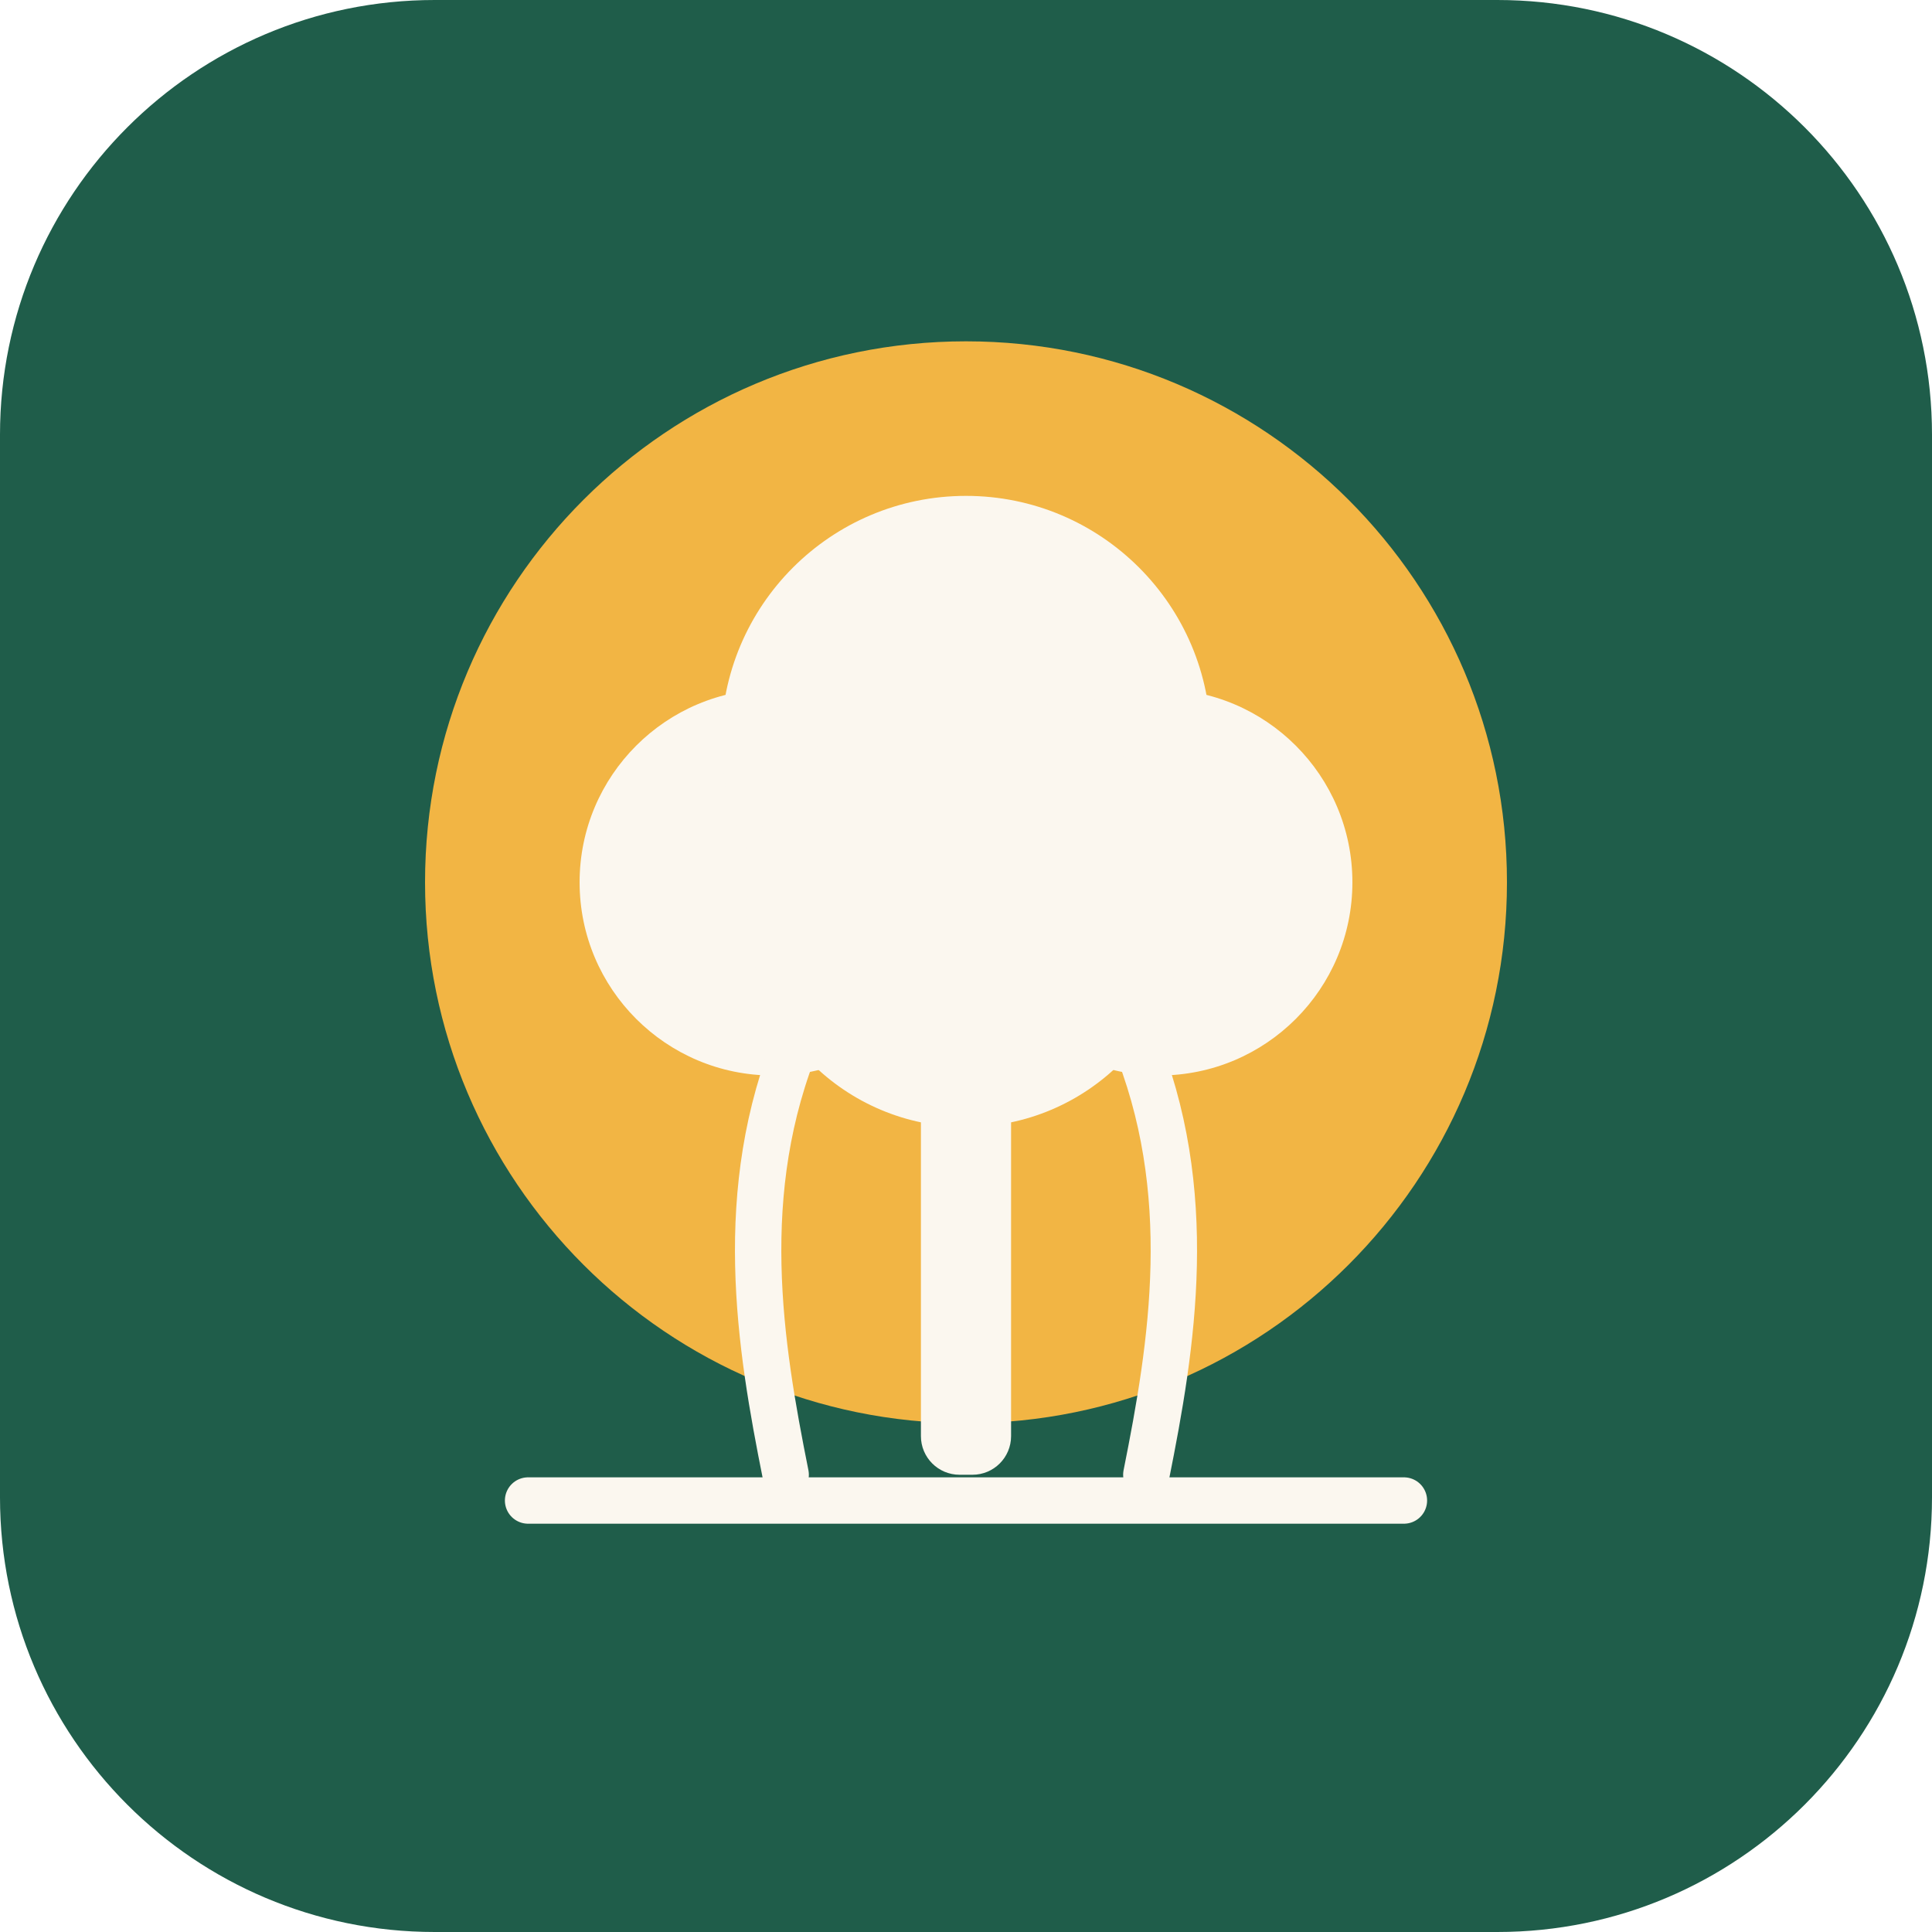
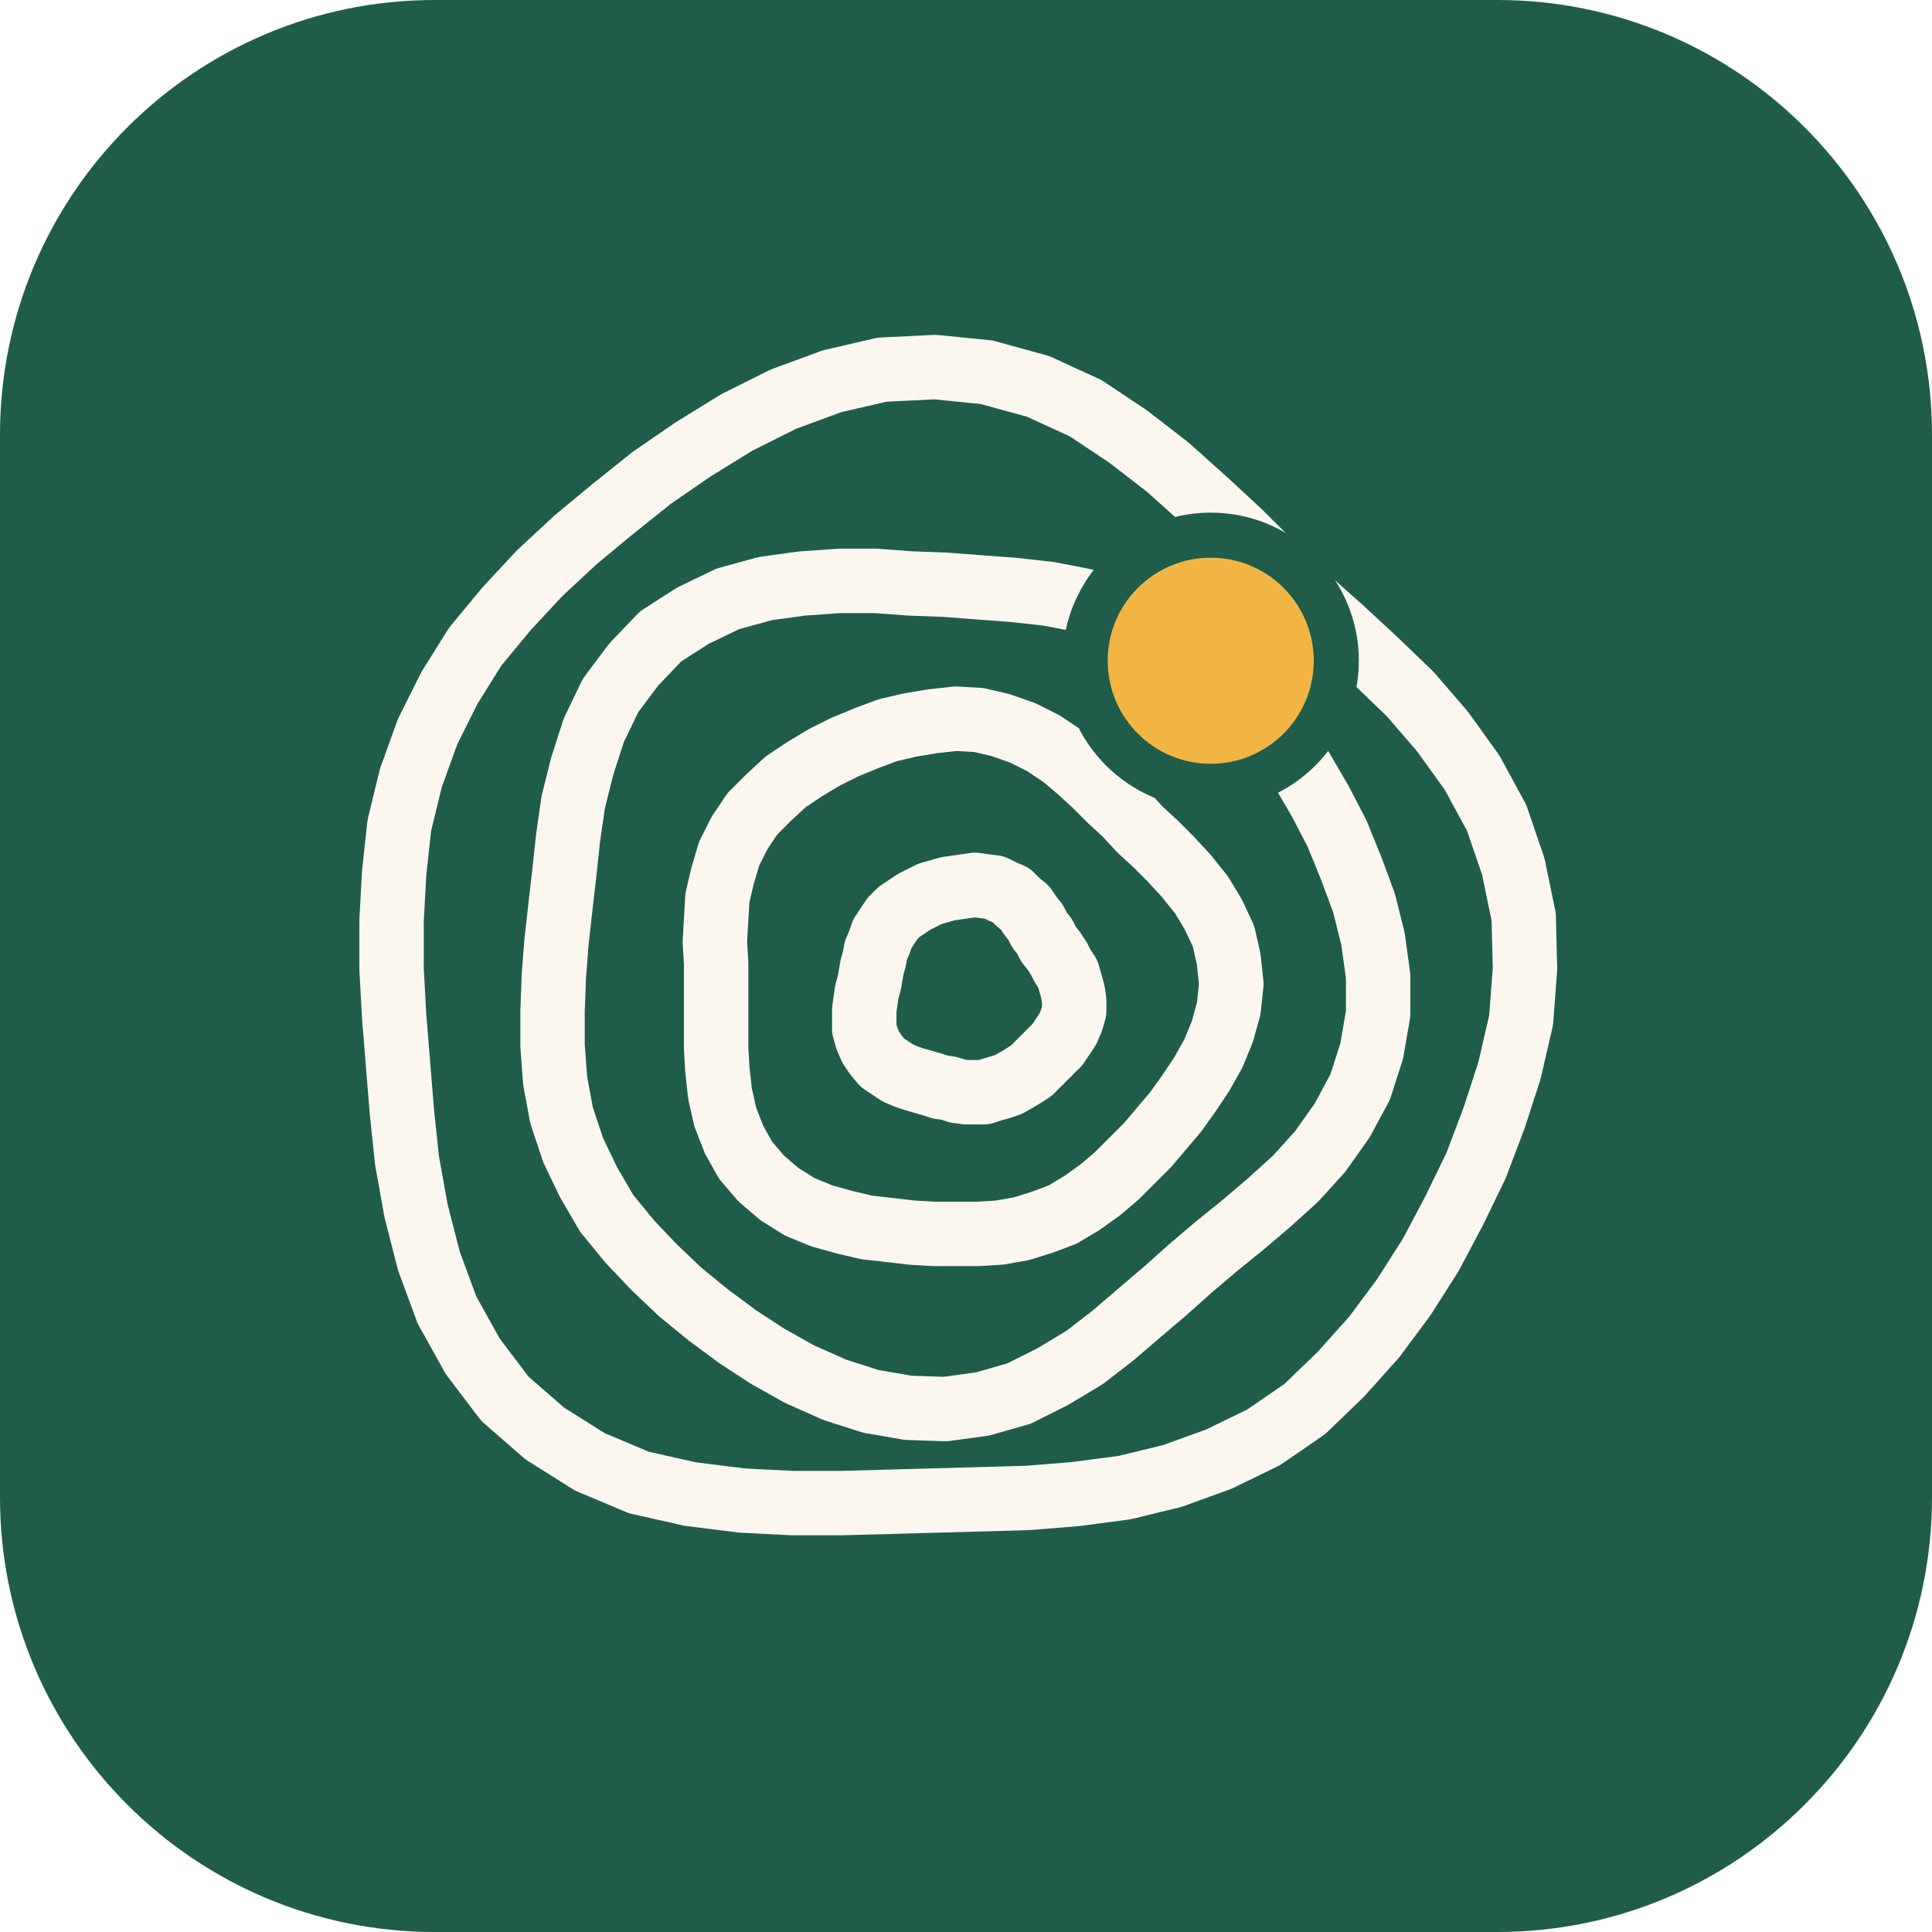
- <svg xmlns="http://www.w3.org/2000/svg" viewBox="0 0 120 120" role="img" aria-label="榕光 App 圖示">
+ <svg xmlns="http://www.w3.org/2000/svg" viewBox="0 0 120 120">
  <rect width="120" height="120" rx="27" fill="#1F5D4A" />
-   <g transform="translate(12 10) scale(.8)">
-     <circle cx="60" cy="56" r="42" fill="#F2B544" />
-     <g fill="#FBF7EF">
-       <circle cx="45" cy="56" r="15" />
-       <circle cx="60" cy="45" r="19" />
-       <circle cx="75" cy="56" r="15" />
-       <circle cx="60" cy="58" r="17" />
-       <rect x="56.5" y="66" width="7" height="36" rx="3" />
+   <g transform="translate(12 12) scale(.8)">
+     <g fill="none" stroke="#FBF7EF" stroke-width="5" stroke-linejoin="round">
+       <path d="M68.3,62.0 L68.4,62.7 L68.4,63.5 L68.2,64.2 L67.9,64.9 L67.5,65.5 L67.1,66.1 L66.6,66.6 L66.1,67.1 L65.6,67.6 L65.1,68.1 L64.5,68.5 L64.0,68.8 L63.3,69.2 L62.7,69.4 L62.0,69.6 L61.4,69.8 L60.7,69.8 L60.0,69.8 L59.3,69.7 L58.7,69.5 L58.0,69.4 L57.4,69.2 L56.7,69.0 L56.0,68.8 L55.4,68.6 L54.7,68.3 L54.1,67.9 L53.5,67.5 L53.0,66.9 L52.6,66.3 L52.3,65.6 L52.1,64.9 L52.1,64.1 L52.1,63.4 L52.2,62.7 L52.3,62.0 L52.5,61.3 L52.6,60.7 L52.7,60.1 L52.9,59.4 L53.0,58.8 L53.3,58.1 L53.5,57.5 L53.9,56.9 L54.3,56.3 L54.8,55.8 L55.4,55.4 L56.0,55.0 L56.6,54.7 L57.2,54.4 L57.9,54.2 L58.6,54.0 L59.3,53.9 L60.0,53.8 L60.7,53.7 L61.4,53.8 L62.2,53.9 L62.8,54.2 L63.5,54.5 L64.0,55.0 L64.6,55.5 L65.0,56.1 L65.4,56.6 L65.7,57.2 L66.1,57.7 L66.4,58.3 L66.8,58.8 L67.2,59.4 L67.5,60.0 L67.9,60.6 L68.1,61.3 Z" />
+       <path d="M80.6,61.4 L80.4,63.3 L79.9,65.1 L79.2,66.8 L78.3,68.4 L77.3,69.9 L76.3,71.3 L75.2,72.6 L74.1,73.9 L72.9,75.1 L71.7,76.3 L70.4,77.4 L69.0,78.4 L67.5,79.3 L65.9,79.9 L64.3,80.4 L62.6,80.7 L60.9,80.8 L59.2,80.8 L57.5,80.8 L55.8,80.7 L54.1,80.5 L52.3,80.3 L50.6,79.9 L48.8,79.4 L47.1,78.7 L45.5,77.7 L44.1,76.5 L42.9,75.1 L42.0,73.5 L41.3,71.7 L40.9,69.9 L40.7,68.1 L40.6,66.4 L40.6,64.7 L40.6,63.0 L40.6,61.4 L40.6,59.8 L40.5,58.1 L40.6,56.4 L40.7,54.7 L41.1,53.0 L41.6,51.3 L42.4,49.7 L43.4,48.2 L44.7,46.9 L46.0,45.7 L47.5,44.7 L49.0,43.8 L50.6,43.0 L52.3,42.3 L53.9,41.7 L55.6,41.3 L57.4,41.0 L59.2,40.8 L61.0,40.9 L62.7,41.3 L64.4,41.9 L66.0,42.7 L67.5,43.7 L68.8,44.8 L70.0,45.9 L71.2,47.1 L72.4,48.2 L73.5,49.4 L74.7,50.5 L75.9,51.7 L77.1,53.0 L78.3,54.5 L79.2,56.0 L80.0,57.7 L80.4,59.5 Z" />
+       <path d="M92.0,60.8 L92.0,63.7 L91.5,66.6 L90.6,69.4 L89.2,72.0 L87.5,74.4 L85.6,76.5 L83.5,78.4 L81.5,80.1 L79.4,81.8 L77.4,83.5 L75.5,85.2 L73.5,86.9 L71.4,88.7 L69.2,90.4 L66.7,91.9 L64.1,93.2 L61.3,94.0 L58.4,94.4 L55.5,94.3 L52.6,93.8 L49.8,92.9 L47.1,91.7 L44.6,90.3 L42.3,88.8 L40.0,87.1 L37.8,85.3 L35.8,83.4 L33.9,81.4 L32.1,79.2 L30.7,76.8 L29.5,74.3 L28.6,71.6 L28.1,68.9 L27.9,66.2 L27.9,63.5 L28.0,60.8 L28.2,58.2 L28.5,55.5 L28.8,52.9 L29.1,50.1 L29.5,47.3 L30.2,44.5 L31.1,41.7 L32.4,39.0 L34.2,36.6 L36.3,34.4 L38.8,32.8 L41.5,31.5 L44.4,30.7 L47.3,30.3 L50.2,30.1 L53.0,30.1 L55.7,30.3 L58.4,30.4 L61.0,30.6 L63.7,30.8 L66.4,31.1 L69.0,31.6 L71.7,32.3 L74.3,33.3 L76.7,34.7 L79.0,36.3 L81.0,38.2 L82.9,40.3 L84.6,42.5 L86.1,44.8 L87.5,47.2 L88.8,49.7 L89.9,52.4 L90.9,55.1 L91.6,57.9 Z" />
+       <path d="M103.4,60.2 L103.1,64.2 L102.2,68.1 L101.0,71.8 L99.6,75.5 L97.9,79.0 L96.1,82.4 L94.0,85.7 L91.7,88.8 L89.1,91.7 L86.3,94.4 L83.1,96.6 L79.6,98.3 L76.0,99.6 L72.3,100.5 L68.5,101.0 L64.8,101.3 L61.2,101.4 L57.6,101.5 L54.0,101.6 L50.3,101.7 L46.5,101.7 L42.6,101.5 L38.6,101.0 L34.6,100.1 L30.8,98.5 L27.3,96.3 L24.2,93.6 L21.7,90.3 L19.7,86.7 L18.3,82.9 L17.3,79.0 L16.6,75.1 L16.2,71.3 L15.9,67.6 L15.6,63.9 L15.4,60.2 L15.4,56.5 L15.6,52.8 L16.0,49.1 L16.9,45.4 L18.2,41.8 L19.9,38.4 L21.9,35.2 L24.3,32.3 L26.9,29.5 L29.7,26.9 L32.6,24.5 L35.6,22.1 L38.8,19.9 L42.2,17.8 L45.8,16.0 L49.6,14.6 L53.5,13.7 L57.6,13.5 L61.6,13.9 L65.6,15.0 L69.3,16.7 L72.6,18.9 L75.7,21.3 L78.6,23.9 L81.3,26.4 L83.8,28.9 L86.4,31.4 L89.1,33.8 L91.8,36.3 L94.5,38.9 L97.0,41.8 L99.3,45.0 L101.2,48.5 L102.5,52.3 L103.3,56.2 Z" />
    </g>
-     <g fill="none" stroke="#FBF7EF" stroke-width="3.6" stroke-linecap="round">
-       <path d="M47 68 C42 80 44 92 46 102" />
-       <path d="M73 68 C78 80 76 92 74 102" />
-       <path d="M26 104 H94" />
-     </g>
+     <circle cx="79.0" cy="36.3" r="11.5" fill="#1F5D4A" />
+     <circle cx="79.0" cy="36.3" r="8" fill="#F2B544" />
  </g>
</svg>
